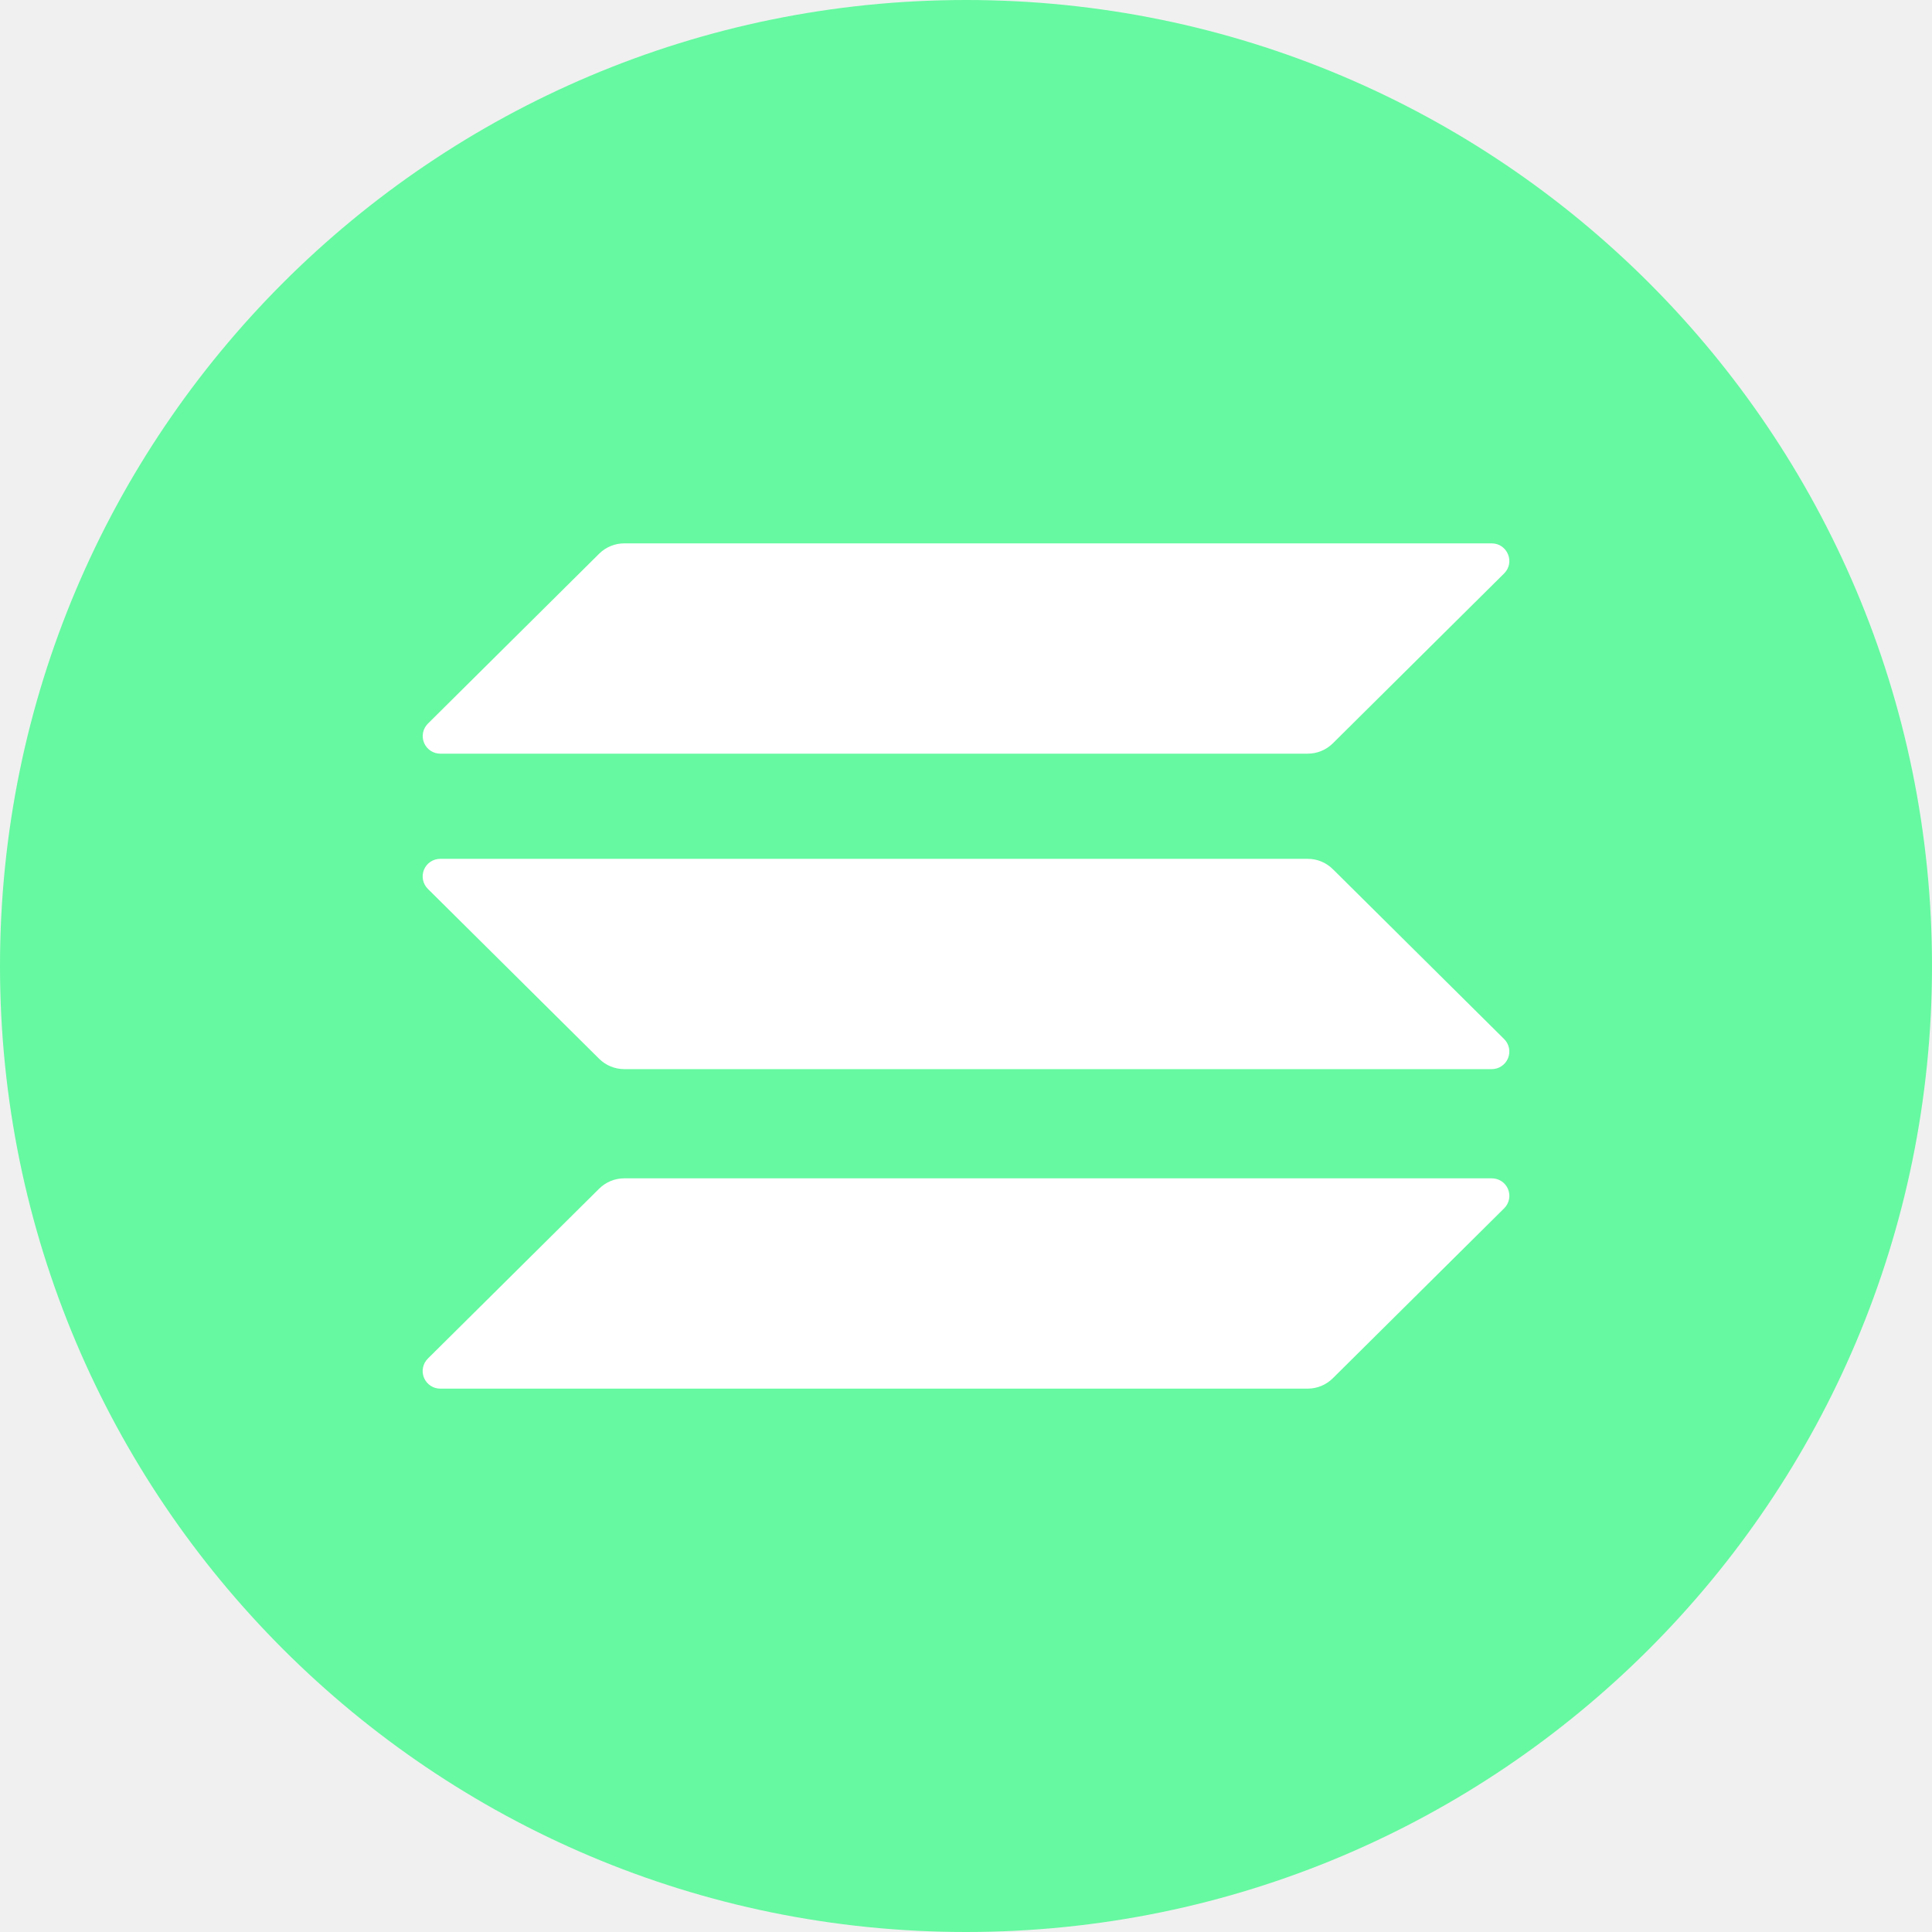
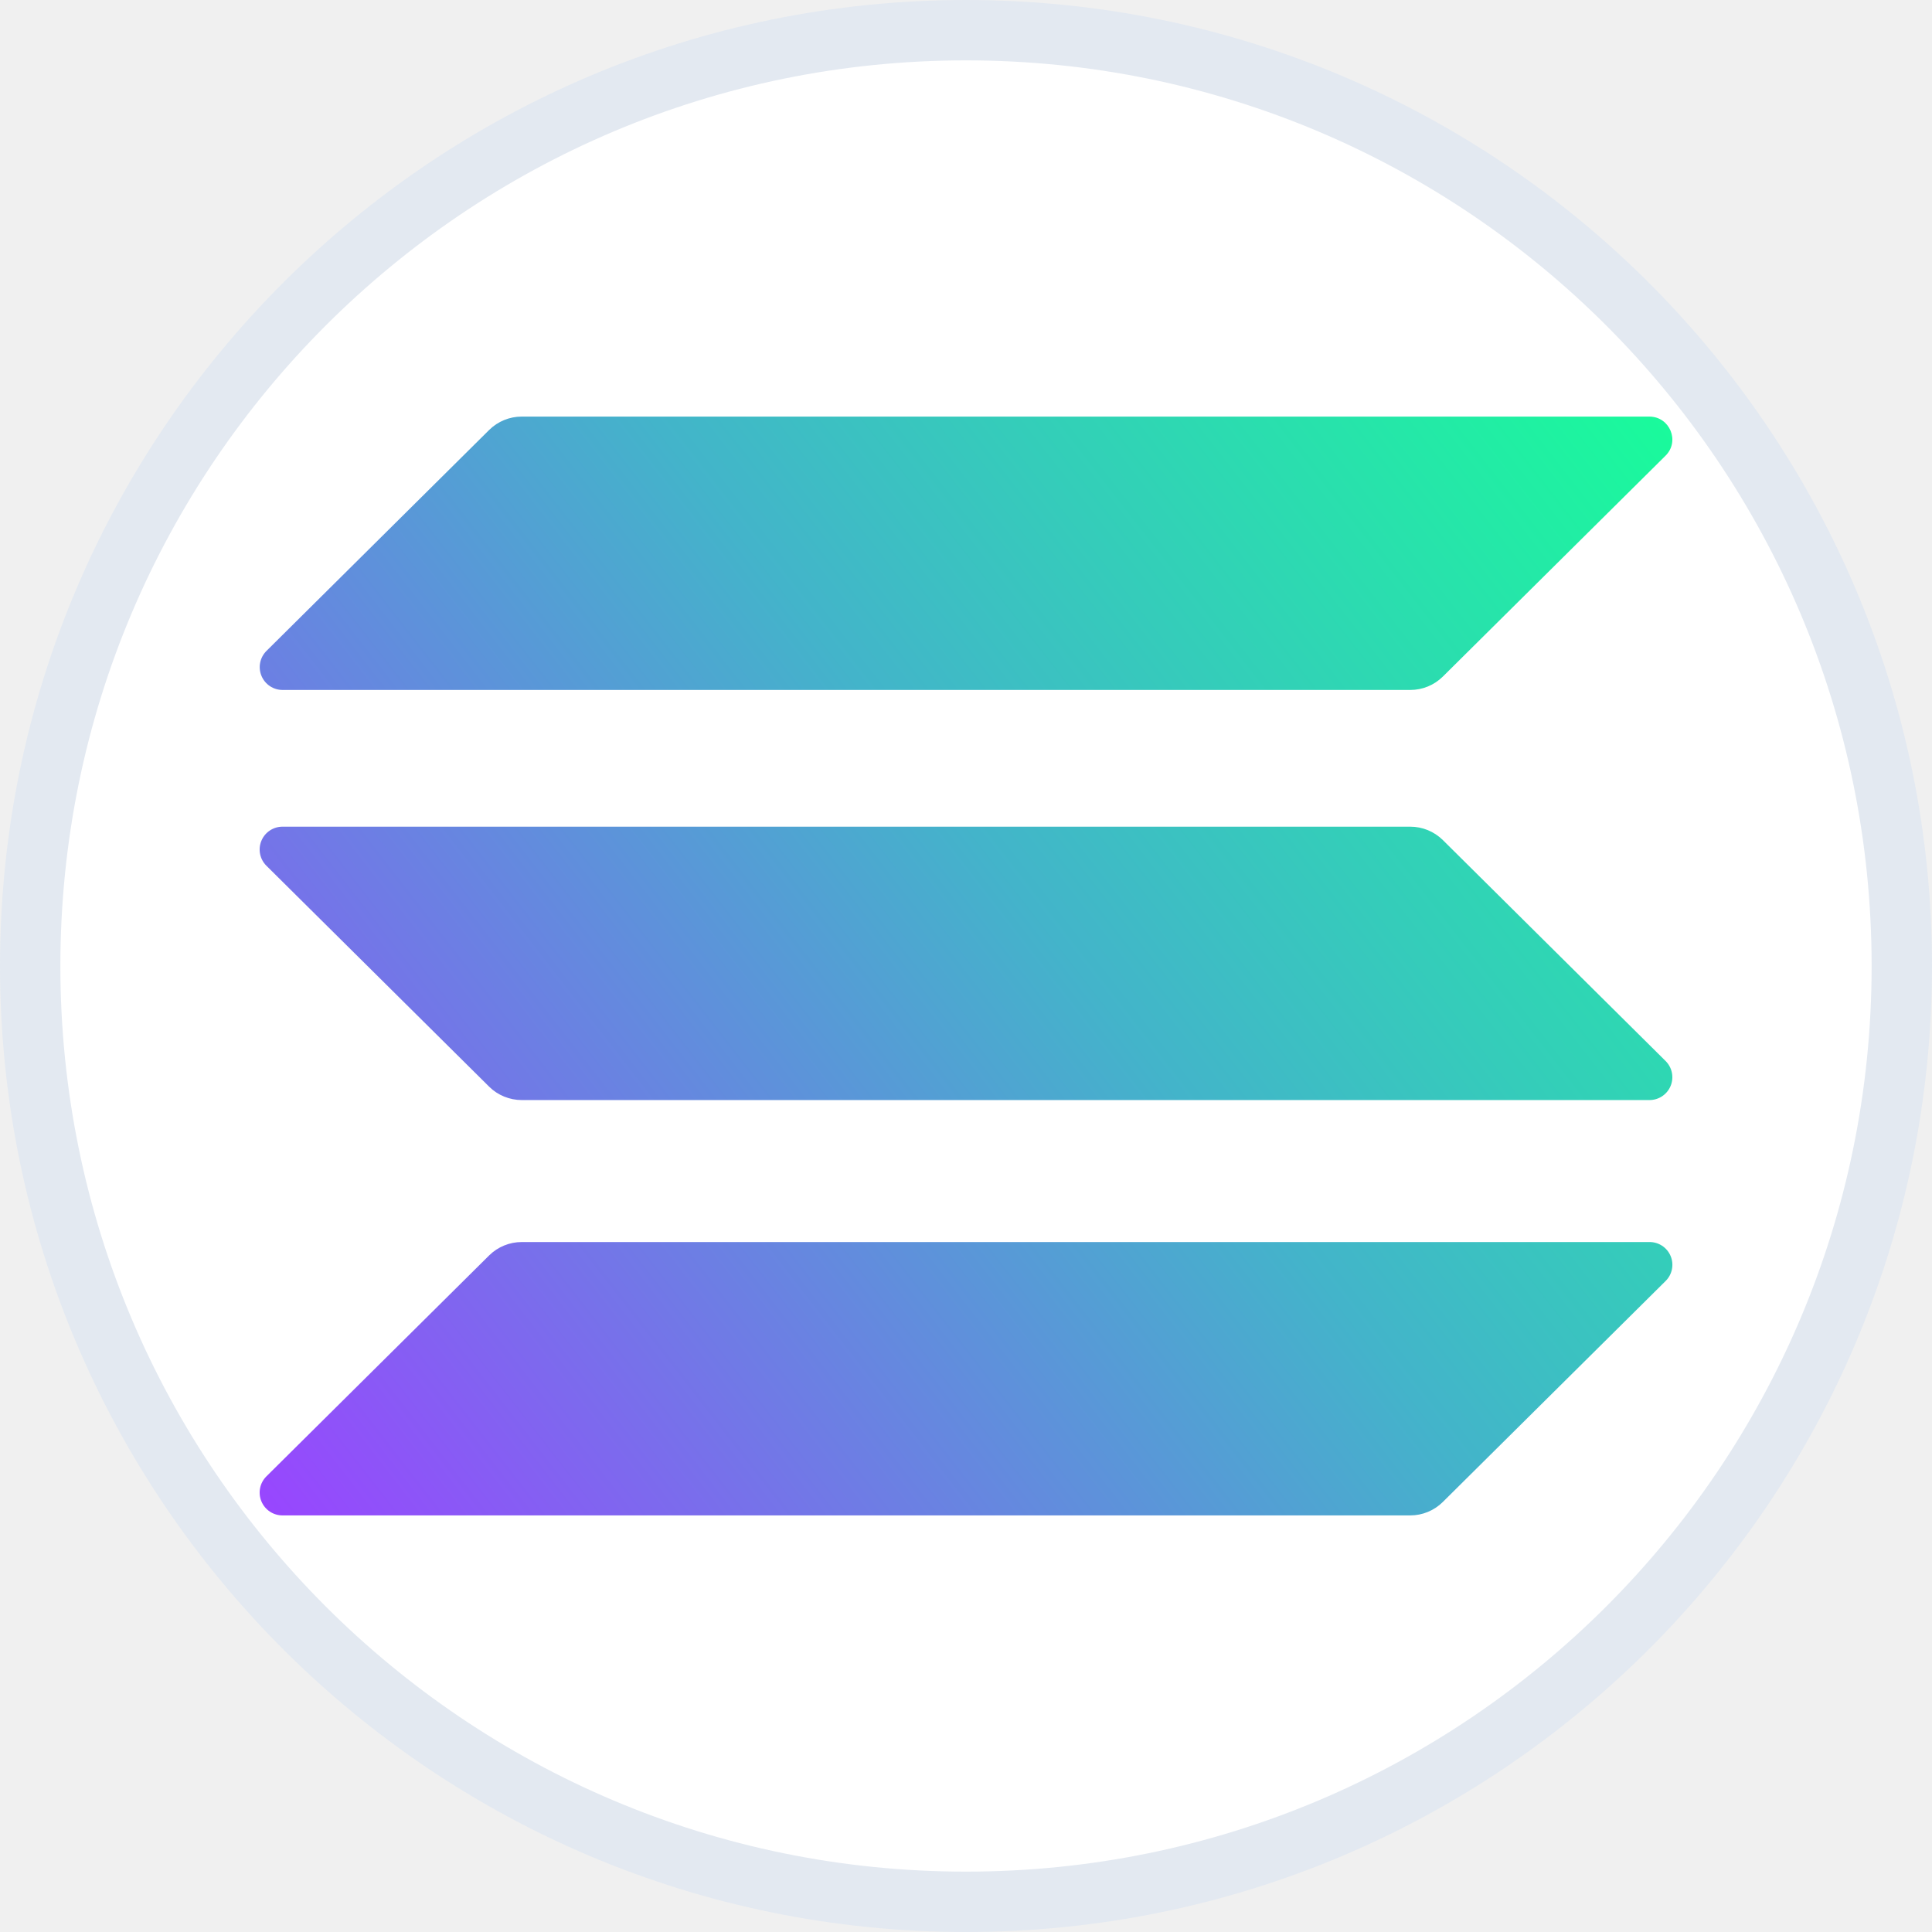
- <svg xmlns="http://www.w3.org/2000/svg" width="32" height="32" viewBox="0 0 32 32">
-   <g fill="none">
-     <circle fill="#66F9A1" cx="16" cy="16" r="16" />
-     <path d="M9.925 19.687a.59.59 0 01.415-.17h14.366a.29.29 0 01.207.497l-2.838 2.815a.59.59 0 01-.415.171H7.294a.291.291 0 01-.207-.498l2.838-2.815zm0-10.517A.59.59 0 0110.34 9h14.366c.261 0 .392.314.207.498l-2.838 2.815a.59.59 0 01-.415.17H7.294a.291.291 0 01-.207-.497L9.925 9.17zm12.15 5.225a.59.59 0 00-.415-.17H7.294a.291.291 0 00-.207.498l2.838 2.815c.11.109.26.17.415.17h14.366a.291.291 0 00.207-.498l-2.838-2.815z" fill="#FFF" />
-   </g>
+ <svg xmlns="http://www.w3.org/2000/svg" viewBox="0 0 32 32">
+   <defs>
+     <linearGradient id="sol-g" x1="7" y1="23" x2="25" y2="9" gradientUnits="userSpaceOnUse">
+       <stop offset="0" stop-color="#9945FF" />
+       <stop offset=".55" stop-color="#43B4CA" />
+       <stop offset="1" stop-color="#19FB9B" />
+     </linearGradient>
+   </defs>
+   <circle cx="16" cy="16" r="15.5" fill="#FFF" stroke="#E3E9F1" />
+   <path transform="translate(16 16) scale(1.3) translate(-16 -16)" d="M9.925 19.687a.59.59 0 01.415-.17h14.366a.29.29 0 01.207.497l-2.838 2.815a.59.59 0 01-.415.171H7.294a.291.291 0 01-.207-.498l2.838-2.815zm0-10.517A.59.59 0 0110.34 9h14.366c.261 0 .392.314.207.498l-2.838 2.815a.59.59 0 01-.415.17H7.294a.291.291 0 01-.207-.497L9.925 9.17zm12.15 5.225a.59.59 0 00-.415-.17H7.294a.291.291 0 00-.207.498l2.838 2.815c.11.109.26.17.415.17h14.366a.291.291 0 00.207-.498l-2.838-2.815z" fill="url(#sol-g)" />
</svg>
